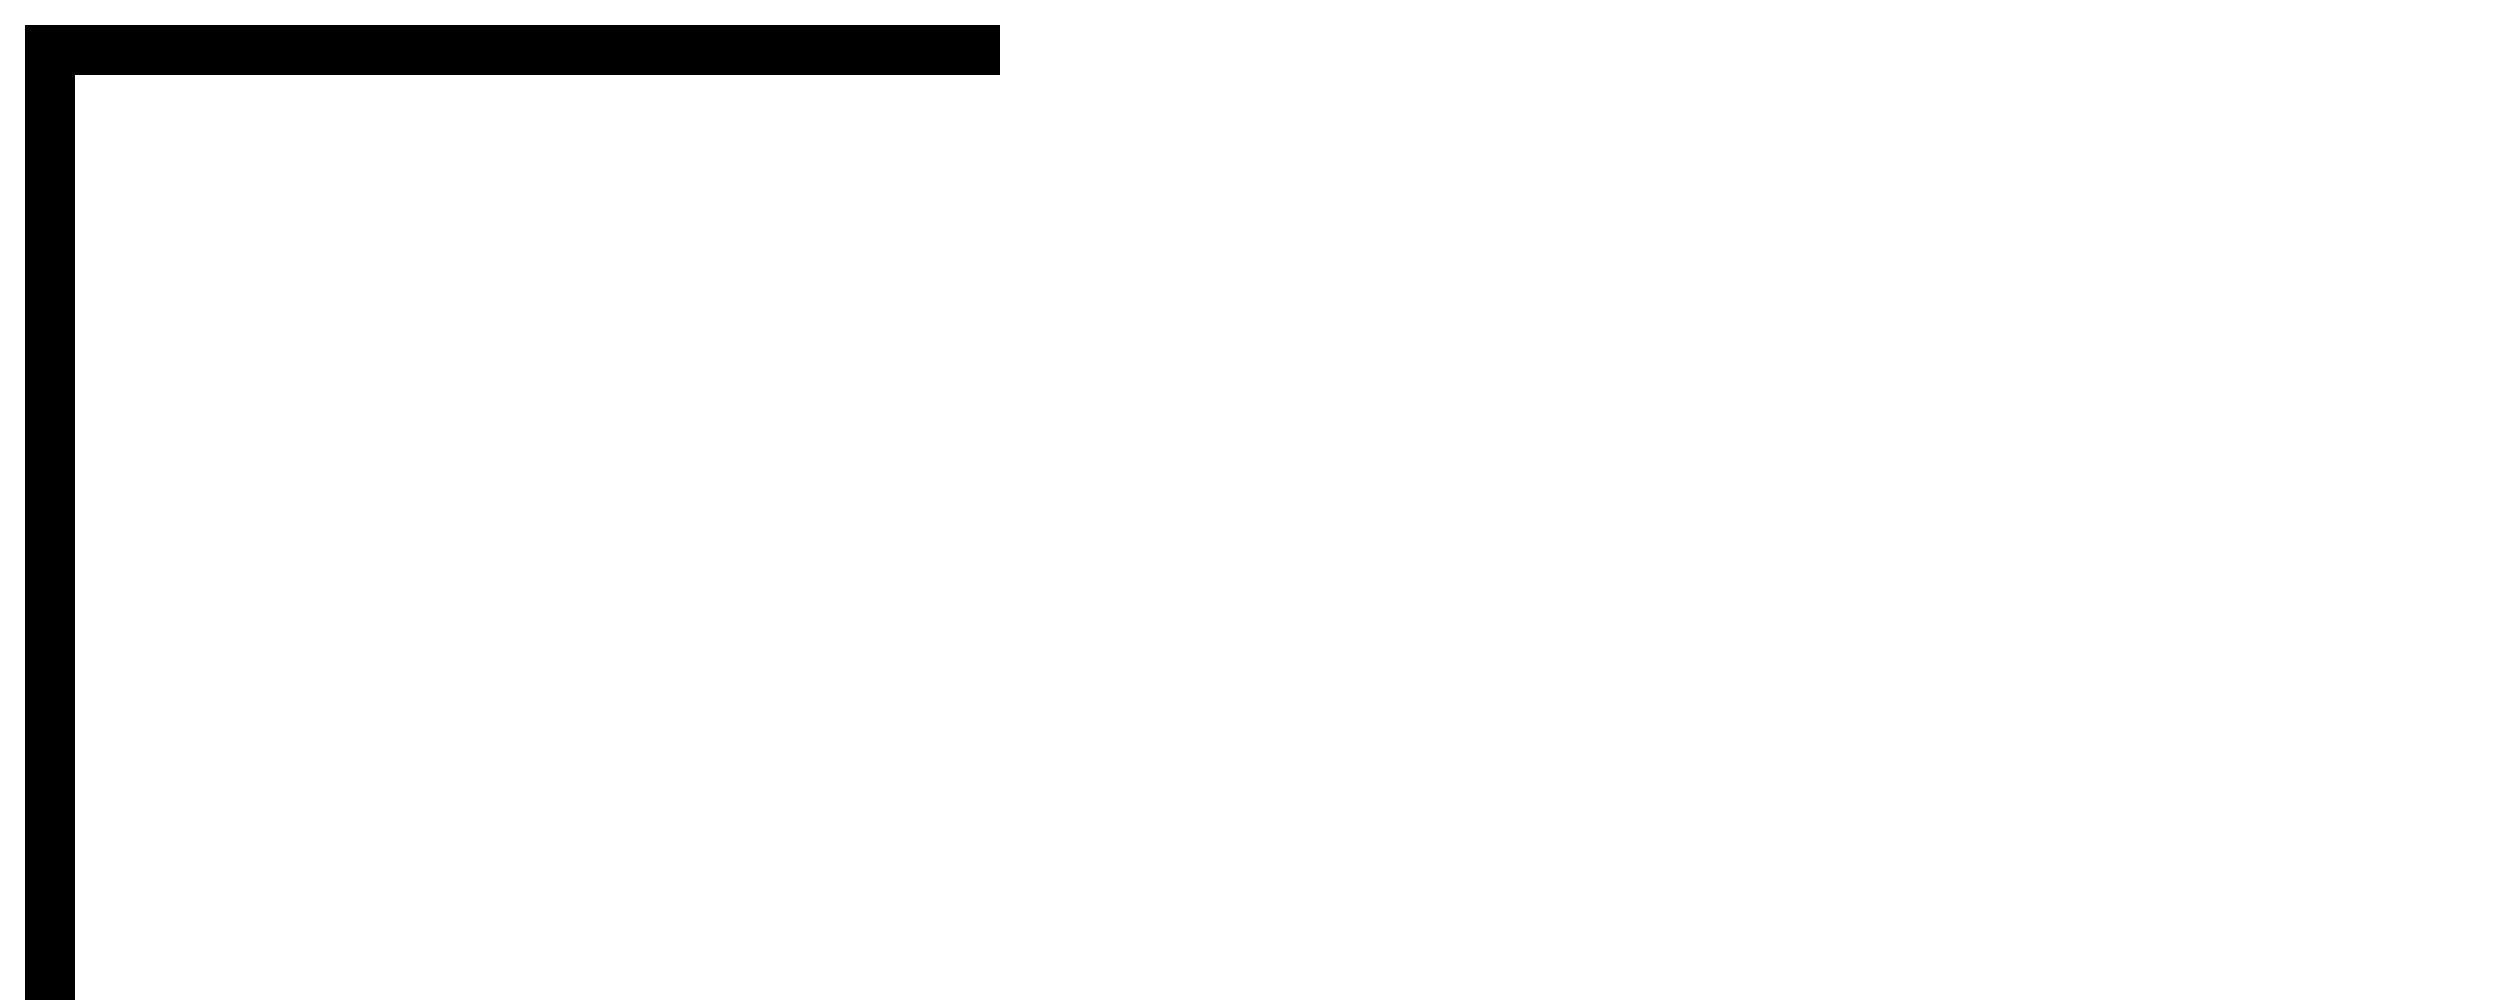
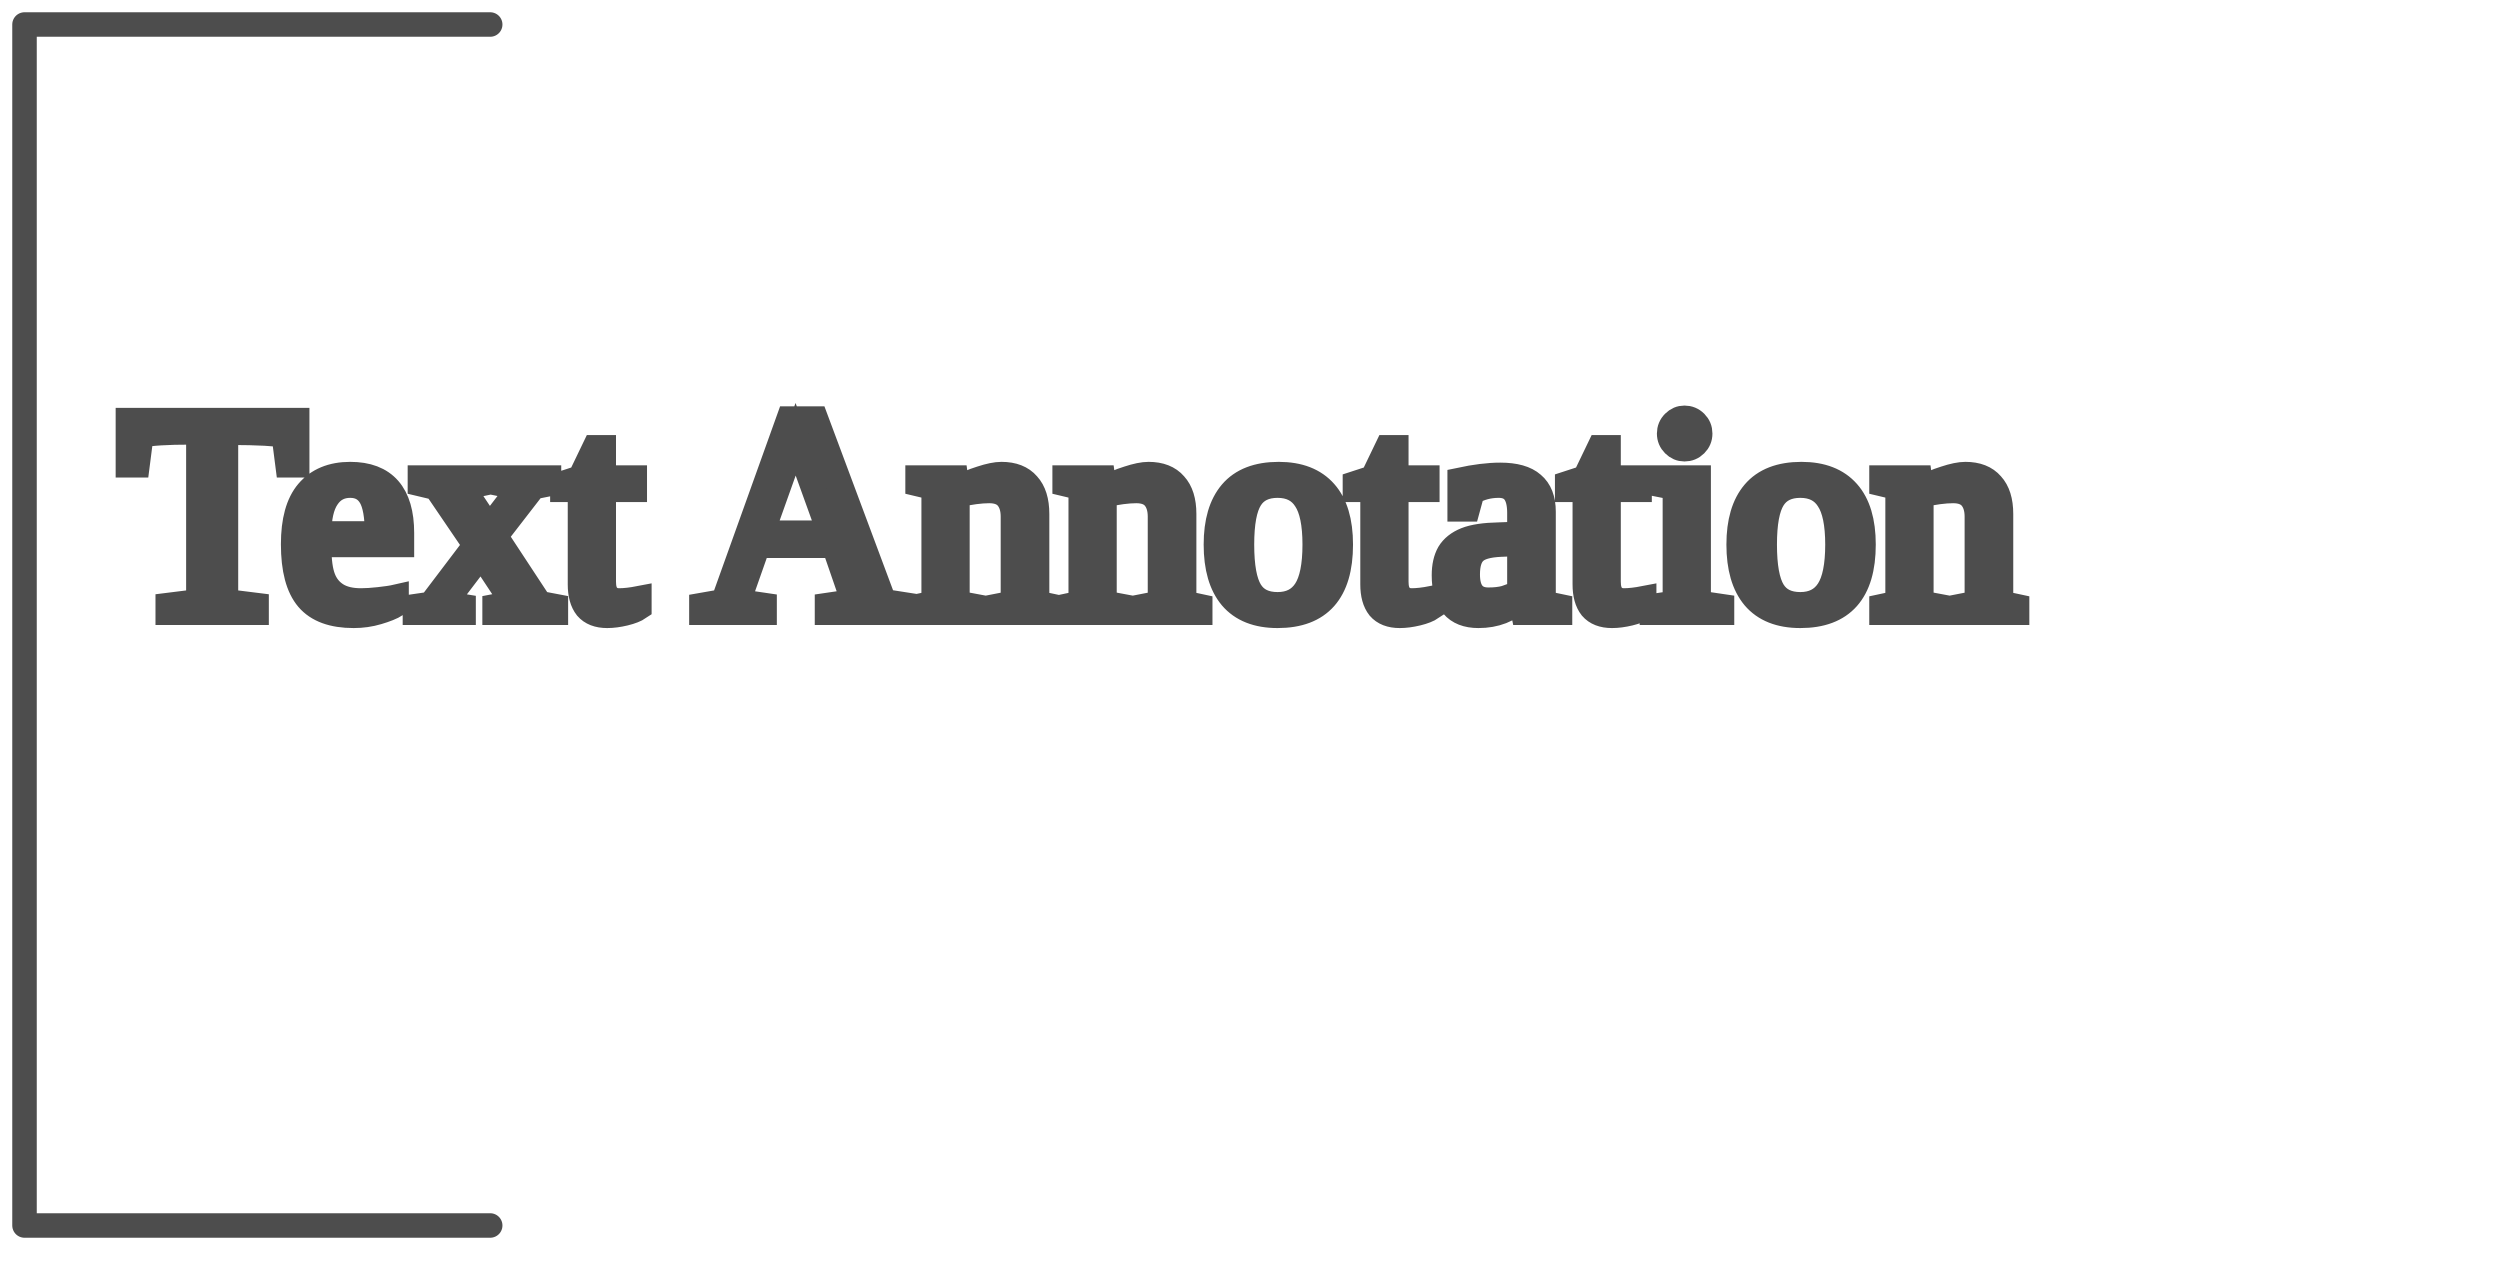
- <svg xmlns="http://www.w3.org/2000/svg" xmlns:ns1="http://www.b3mn.org/oryx" width="50" height="20" version="1.0">
+ <svg xmlns="http://www.w3.org/2000/svg" xmlns:ns1="http://www.b3mn.org/oryx" width="102" height="52" version="1.0">
  <defs />
  <ns1:magnets>
    <ns1:magnet ns1:cx="2" ns1:cy="25" ns1:anchors="left" ns1:default="yes" />
  </ns1:magnets>
  <g pointer-events="all" ns1:minimumSize="10 20" ns1:maximumSize="">
    <rect id="textannotationrect" ns1:resize="vertical horizontal" x="1" y="1" width="100" height="50" stroke="none" fill="none" />
-     <path d="M20,1 L1,1 L1,50 L20,50" ns1:anchors="top bottom left" stroke="black" fill="none" stroke-width="1" />
-     <text font-size="12" id="text" x="5" y="25" ns1:align="middle left" ns1:fittoelem="textannotationrect" ns1:anchors="left" stroke="black">
+     <path d="M20,1 L1,1 L1,50 L20,50" ns1:anchors="top bottom left" fill="none" stroke-width="1" stroke="#4d4d4d" stroke-linecap="round" stroke-linejoin="round" />
+     <text font-size="12" id="text" x="5" y="25" ns1:align="middle left" ns1:fittoelem="textannotationrect" ns1:anchors="left" stroke="#4d4d4d" fill="#4d4d4d">
+         Text Annotation
	</text>
  </g>
</svg>
